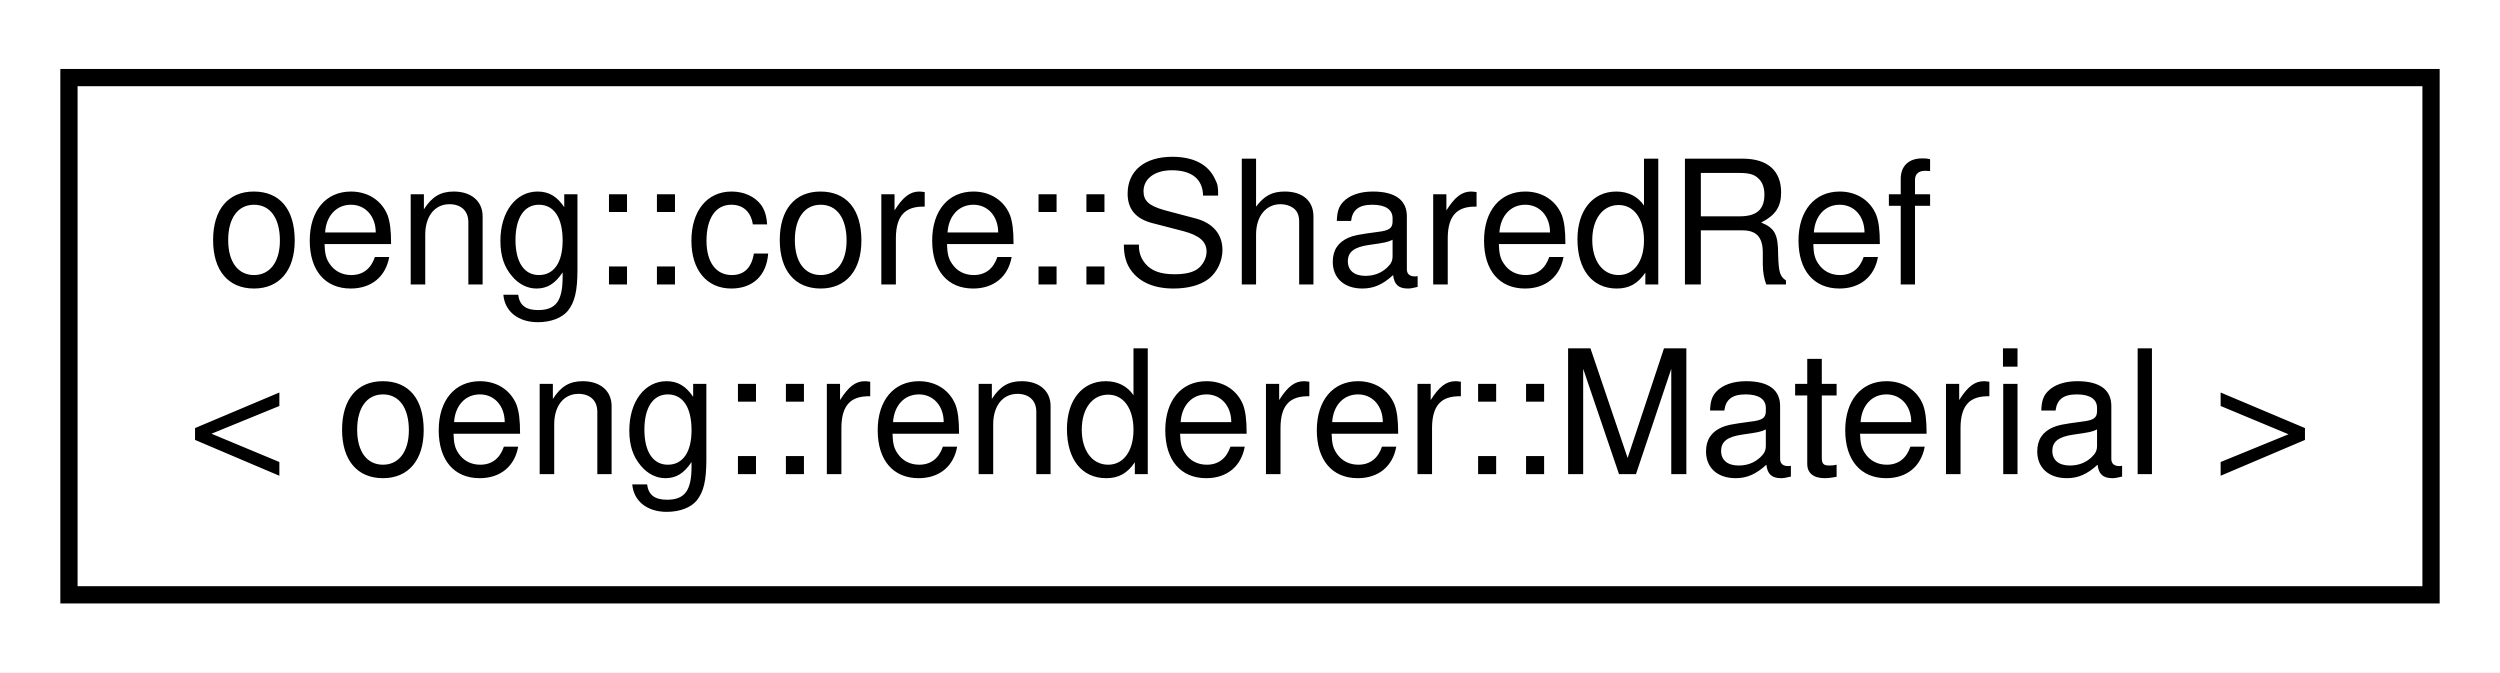
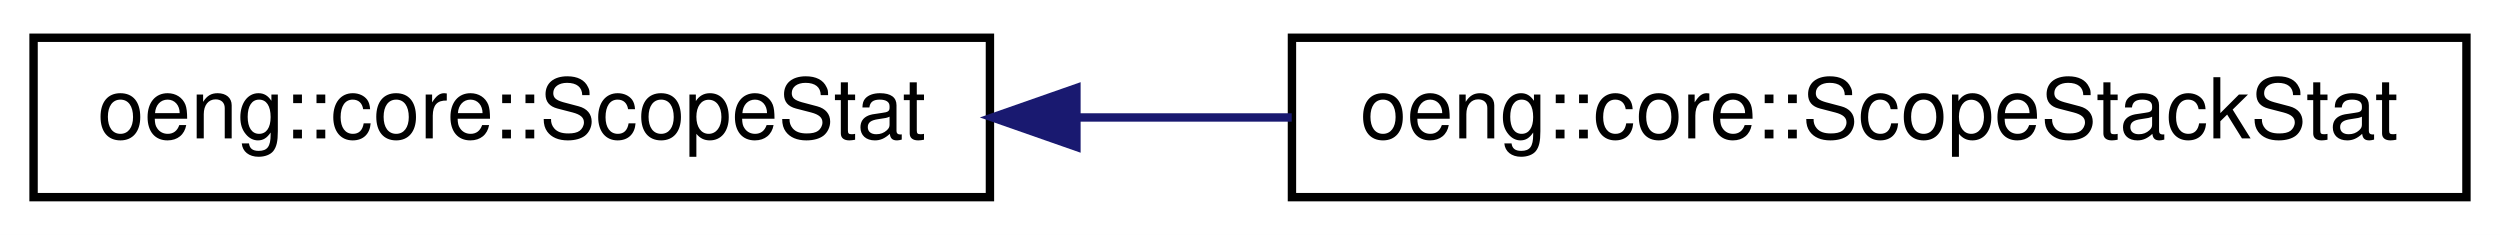
- <svg xmlns="http://www.w3.org/2000/svg" xmlns:xlink="http://www.w3.org/1999/xlink" width="145pt" height="39pt" viewBox="0.00 0.00 145.00 39.00">
-   <g id="graph0" class="graph" transform="scale(1 1) rotate(0) translate(4 35)">
-     <polygon fill="white" stroke="none" points="-4,4 -4,-35 141,-35 141,4 -4,4" />
+ <svg xmlns="http://www.w3.org/2000/svg" xmlns:xlink="http://www.w3.org/1999/xlink" width="298pt" height="28pt" viewBox="0.00 0.00 298.00 28.00">
+   <g id="graph0" class="graph" transform="scale(1 1) rotate(0) translate(4 24)">
+     <polygon fill="white" stroke="none" points="-4,4 -4,-24 294,-24 294,4 -4,4" />
    <g id="node1" class="node">
      <g id="a_node1">
-         <a xlink:href="classoeng_1_1core_1_1_shared_ref.html" target="_top" xlink:title=" ">
-           <polygon fill="white" stroke="black" points="0,-0.5 0,-30.5 137,-30.5 137,-0.5 0,-0.5" />
-           <text text-anchor="start" x="8" y="-18.5" font-family="Helvetica,sans-Serif" font-size="10.00">oeng::core::SharedRef</text>
-           <text text-anchor="middle" x="68.5" y="-7.5" font-family="Helvetica,sans-Serif" font-size="10.00">&lt; oeng::renderer::Material &gt;</text>
+         <a xlink:href="structoeng_1_1core_1_1_scope_stat.html" target="_top" xlink:title=" ">
+           <polygon fill="white" stroke="black" points="0,-0.5 0,-19.5 114,-19.5 114,-0.5 0,-0.5" />
+           <text text-anchor="middle" x="57" y="-7.5" font-family="Helvetica,sans-Serif" font-size="10.00">oeng::core::ScopeStat</text>
        </a>
      </g>
    </g>
+     <g id="node2" class="node">
+       <g id="a_node2">
+         <a xlink:href="structoeng_1_1core_1_1_scope_stack_stat.html" target="_top" xlink:title=" ">
+           <polygon fill="white" stroke="black" points="150,-0.5 150,-19.5 290,-19.5 290,-0.5 150,-0.5" />
+           <text text-anchor="middle" x="220" y="-7.5" font-family="Helvetica,sans-Serif" font-size="10.00">oeng::core::ScopeStackStat</text>
+         </a>
+       </g>
+     </g>
+     <g id="edge1" class="edge">
+       <path fill="none" stroke="midnightblue" d="M124.453,-10C132.876,-10 141.511,-10 149.973,-10" />
+       <polygon fill="midnightblue" stroke="midnightblue" points="124.31,-6.5 114.31,-10 124.31,-13.5 124.31,-6.5" />
+     </g>
  </g>
</svg>
